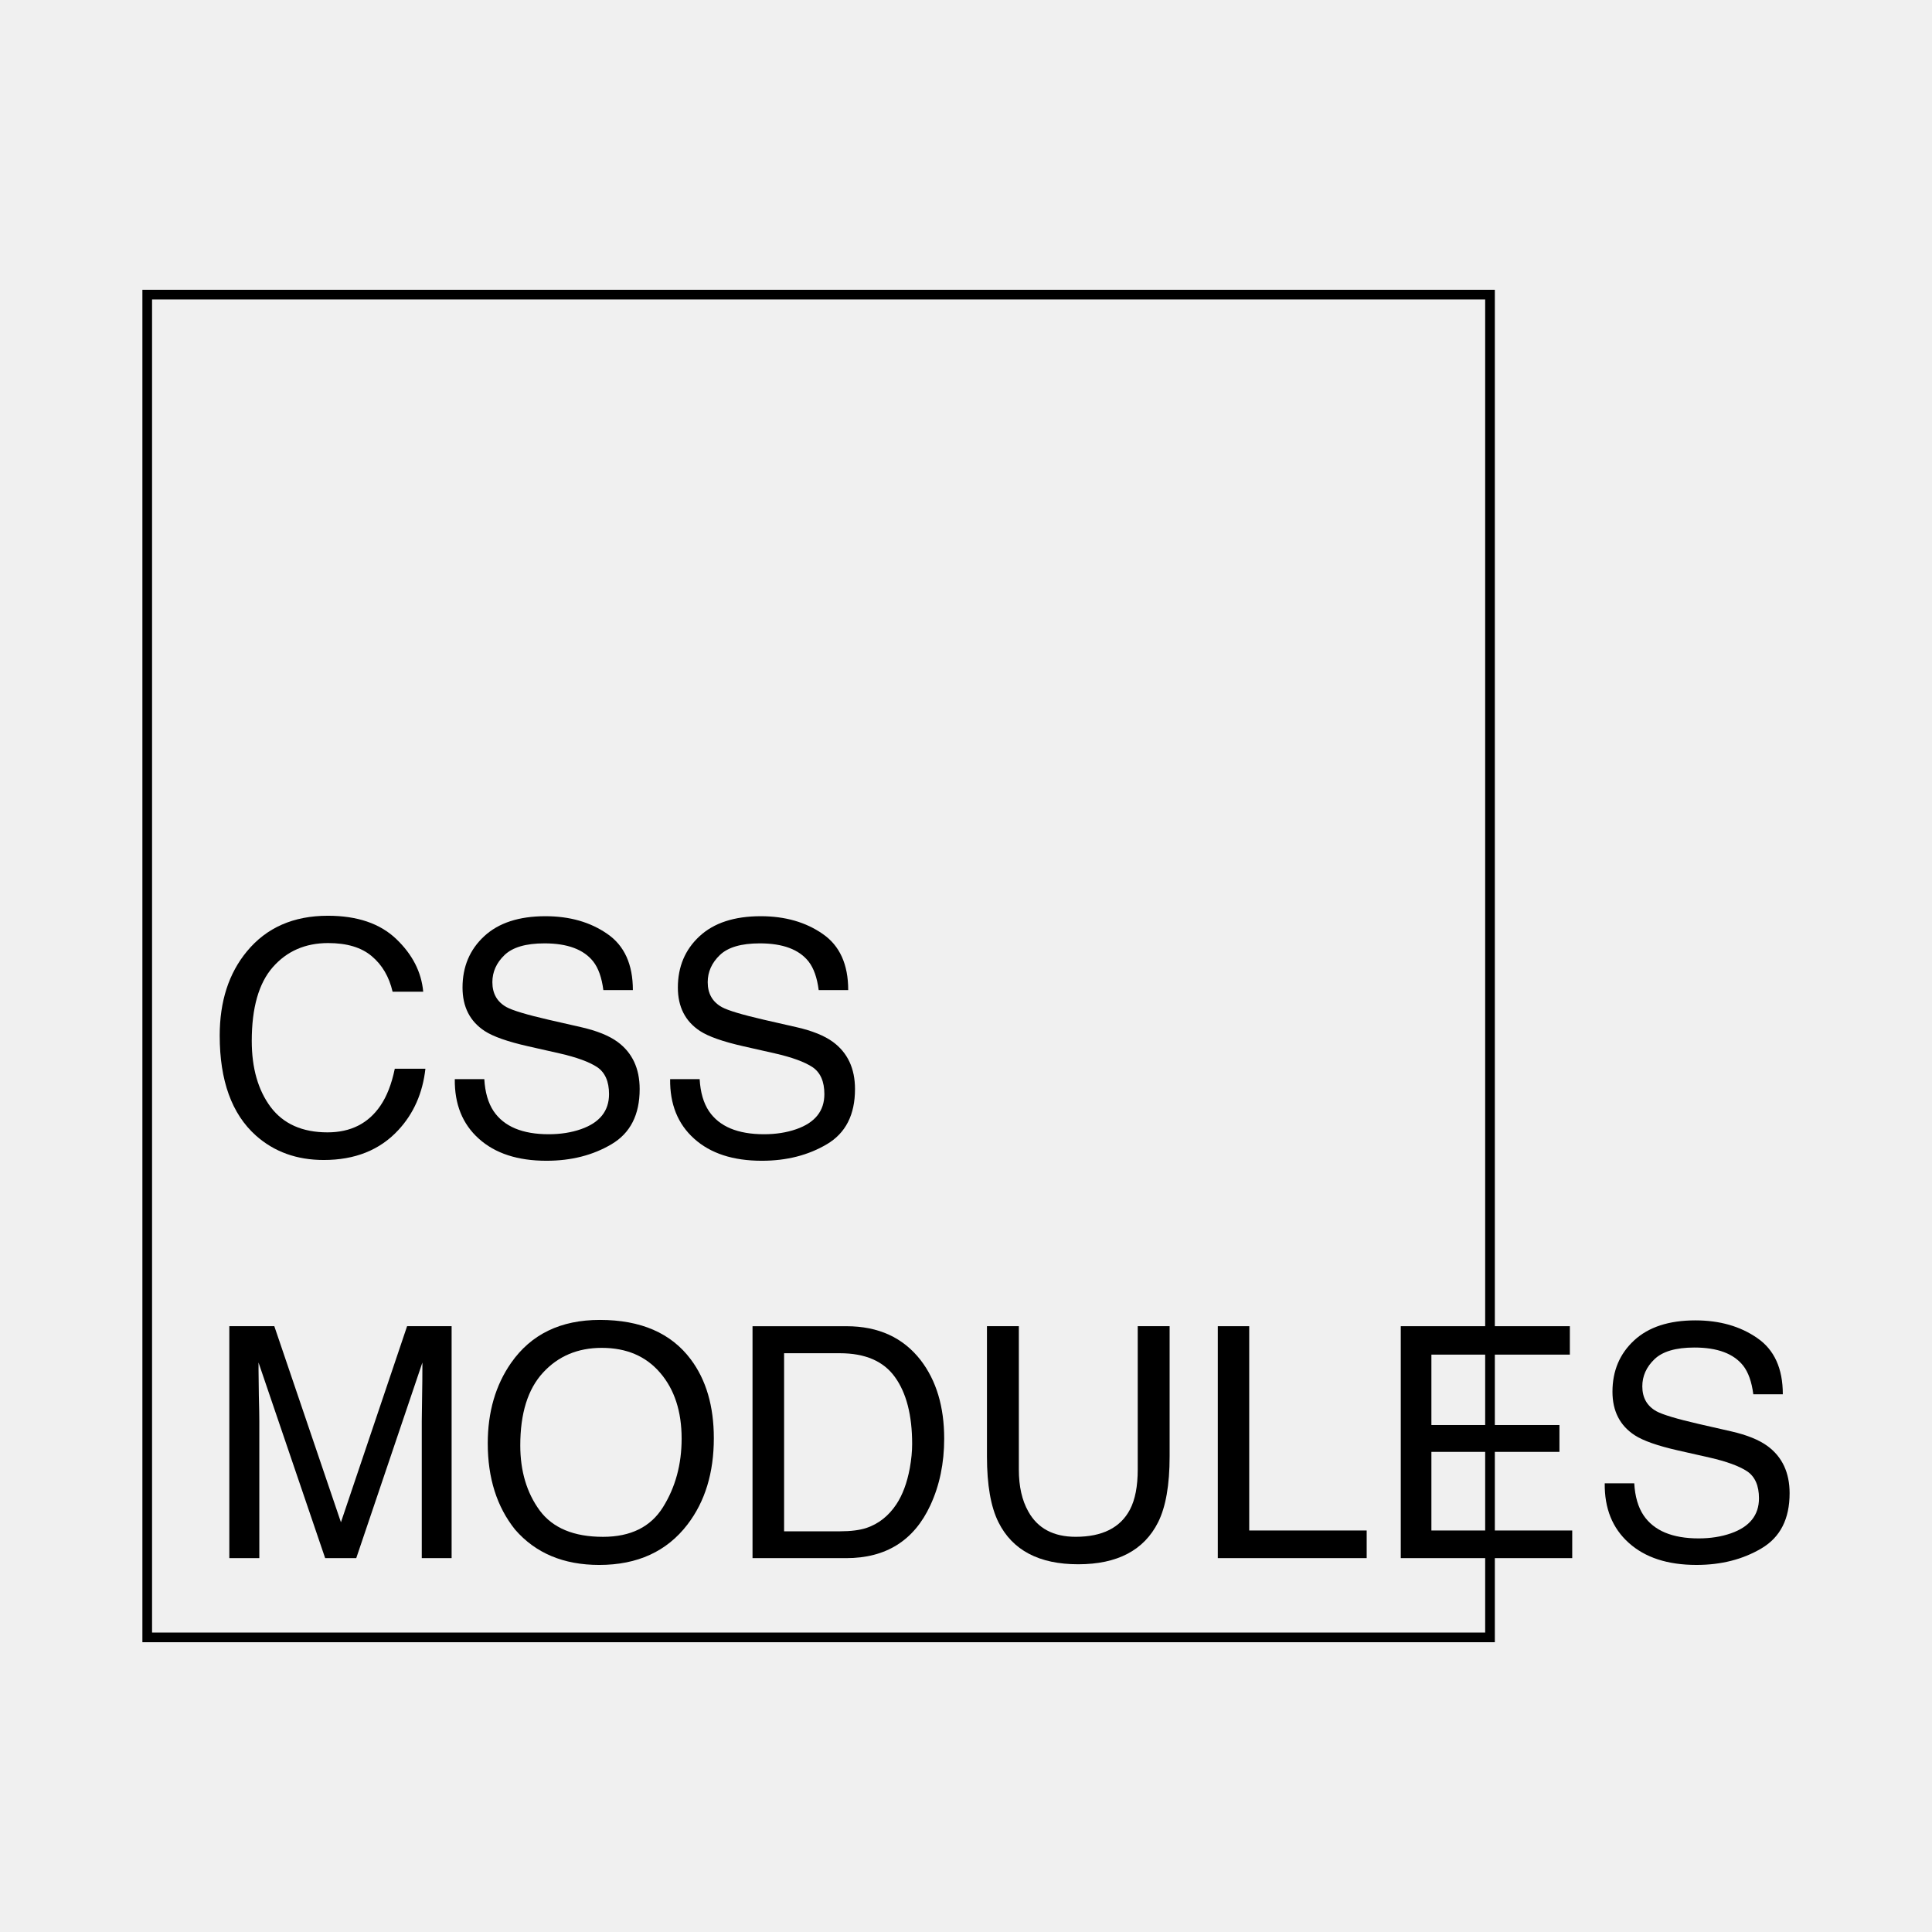
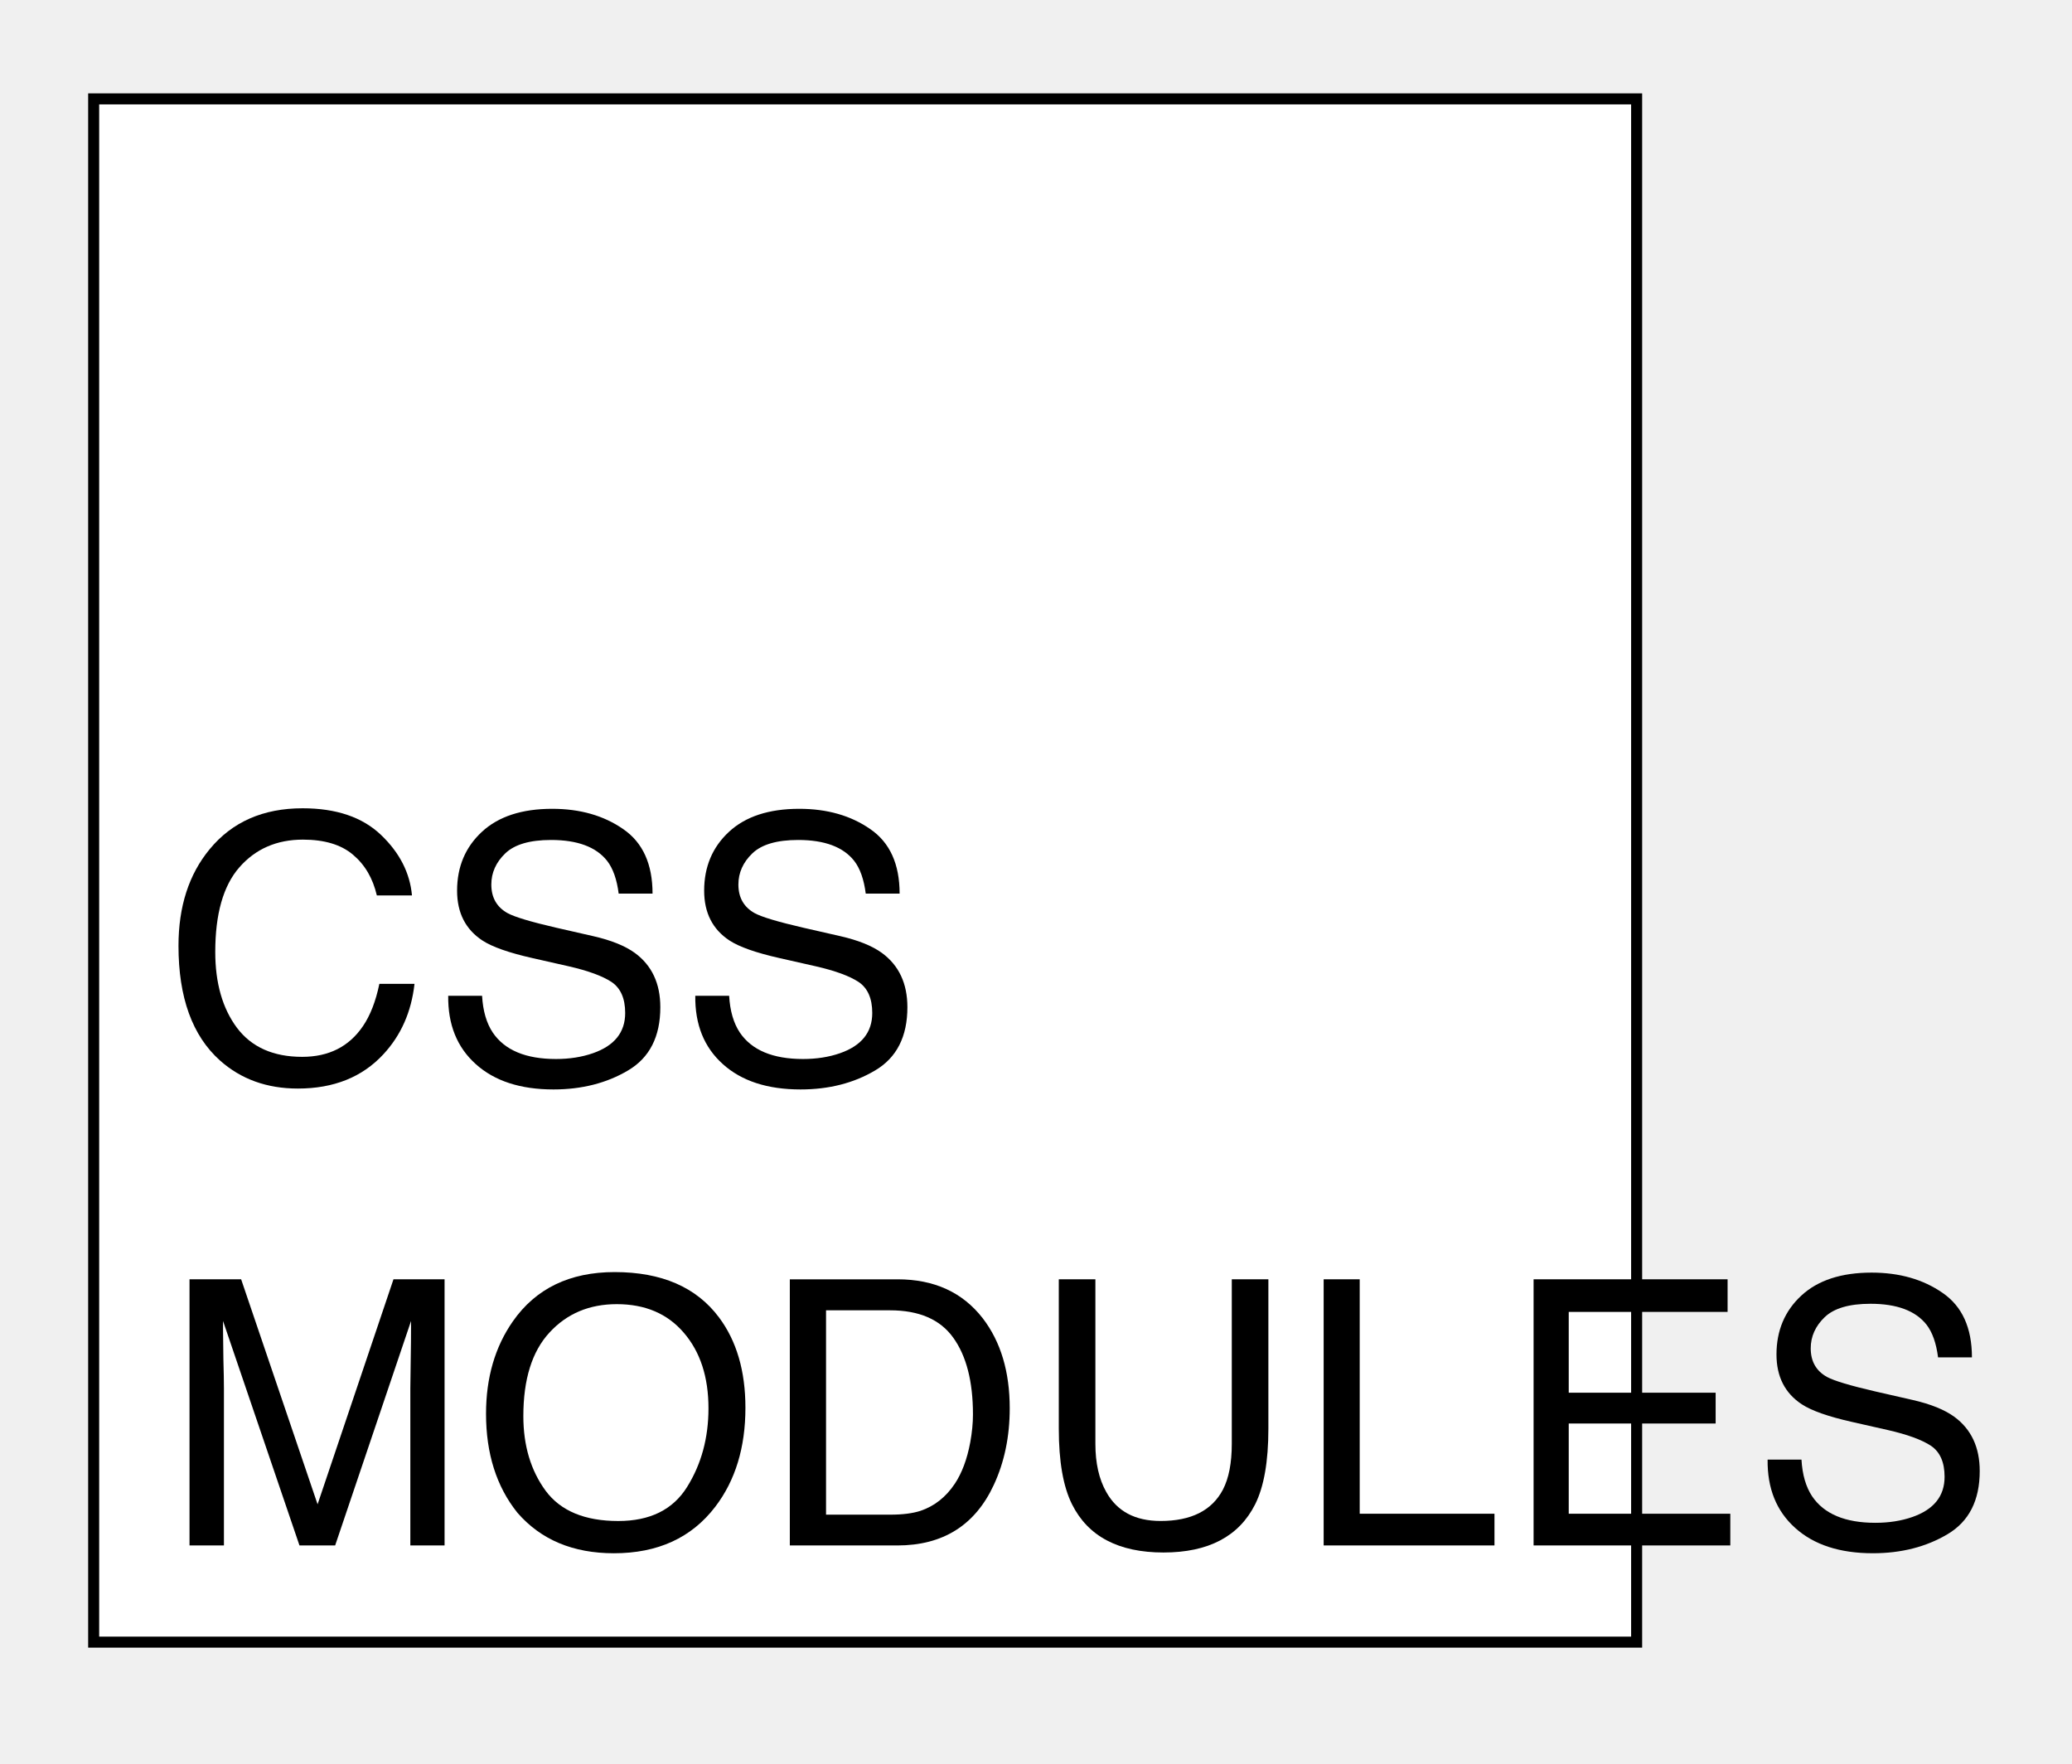
- <svg xmlns="http://www.w3.org/2000/svg" id="svg2" height="1e3" viewBox="0 0 1000 1000" width="1e3" version="1.1">
-   <g id="layer1" transform="translate(3.7129 -62.36)">
-     <g id="flowRoot3336" transform="matrix(1.8595,0,0,1.8595,-30.174,333.87)">
+ <svg xmlns="http://www.w3.org/2000/svg" id="svg2" height="800" viewBox="0 0 940 800" width="940" version="1.1">
+   <g id="layer1" transform="translate(-30,-170)">
+     <rect id="rect4156" height="700" width="700" stroke="#000" y="214.85" x="72.492" stroke-width="5" fill="white" />
+     <g id="flowRoot3336" transform="matrix(1.87,0,0,1.87,-30,333)">
      <path id="path4379" d="m105.49 108.89q12.261 0 19.028 6.46 6.768 6.46 7.515 14.678h-8.525q-1.45-6.24-5.801-9.888-4.307-3.647-12.129-3.647-9.536 0-15.425 6.724-5.845 6.68-5.845 20.522 0 11.338 5.273 18.413 5.317 7.031 15.82 7.031 9.668 0 14.722-7.427 2.681-3.911 3.999-10.283h8.525q-1.143 10.195-7.559 17.095-7.69 8.306-20.742 8.306-11.25 0-18.896-6.811-10.063-9.009-10.063-27.817 0-14.282 7.559-23.423 8.174-9.932 22.544-9.932zm-1.758 0z" />
      <path id="path4381" d="m149.04 154.37q0.308 5.493 2.593 8.921 4.351 6.416 15.337 6.416 4.922 0 8.965-1.406 7.822-2.725 7.822-9.756 0-5.273-3.296-7.515-3.34-2.197-10.459-3.823l-8.745-1.978q-8.569-1.934-12.129-4.263-6.152-4.043-6.152-12.085 0-8.701 6.021-14.282 6.021-5.581 17.051-5.581 10.151 0 17.227 4.922 7.119 4.878 7.119 15.645h-8.218q-0.659-5.186-2.812-7.954-3.999-5.054-13.579-5.054-7.734 0-11.118 3.252-3.384 3.252-3.384 7.559 0 4.746 3.955 6.943 2.593 1.406 11.733 3.516l9.053 2.065q6.548 1.494 10.107 4.087 6.152 4.526 6.152 13.14 0 10.723-7.822 15.337-7.778 4.614-18.105 4.614-12.041 0-18.853-6.152-6.811-6.108-6.68-16.567h8.218zm17.666-45.483z" />
      <path id="path4383" d="m208.98 154.37q0.308 5.493 2.593 8.921 4.351 6.416 15.337 6.416 4.922 0 8.965-1.406 7.822-2.725 7.822-9.756 0-5.273-3.296-7.515-3.34-2.197-10.459-3.823l-8.745-1.978q-8.569-1.934-12.129-4.263-6.152-4.043-6.152-12.085 0-8.701 6.021-14.282 6.021-5.581 17.051-5.581 10.151 0 17.227 4.922 7.119 4.878 7.119 15.645h-8.218q-0.659-5.186-2.812-7.954-3.999-5.054-13.579-5.054-7.734 0-11.118 3.252-3.384 3.252-3.384 7.559 0 4.746 3.955 6.943 2.593 1.406 11.733 3.516l9.053 2.065q6.548 1.494 10.107 4.087 6.152 4.526 6.152 13.14 0 10.723-7.822 15.337-7.778 4.614-18.105 4.614-12.041 0-18.853-6.152-6.811-6.108-6.68-16.567h8.218zm17.666-45.483z" />
      <path id="path4385" d="m78.063 223.14h12.524l18.545 54.58 18.413-54.58h12.393v64.556h-8.306v-38.101q0-1.978 0.088-6.548t0.088-9.8l-18.413 54.448h-8.657l-18.545-54.448v1.978q0 2.373 0.088 7.251 0.132 4.834 0.132 7.119v38.101h-8.35v-64.556z" />
      <path id="path4387" d="m181.2 221.39q17.095 0 25.312 10.986 6.416 8.569 6.416 21.929 0 14.458-7.339 24.038-8.613 11.25-24.565 11.25-14.897 0-23.423-9.844-7.603-9.492-7.603-23.994 0-13.096 6.504-22.412 8.35-11.953 24.697-11.953zm0.879 60.381q11.558 0 16.699-8.262 5.186-8.306 5.186-19.072 0-11.382-5.977-18.325-5.933-6.943-16.26-6.943-10.02 0-16.348 6.899-6.328 6.856-6.328 20.259 0 10.723 5.405 18.105 5.449 7.339 17.622 7.339zm-0.615-60.381z" />
      <path id="path4389" d="m248.09 280.23q4.439 0 7.295-0.923 5.098-1.714 8.35-6.592 2.593-3.911 3.735-10.02 0.659-3.647 0.659-6.768 0-11.997-4.79-18.633-4.75-6.63-15.34-6.63h-15.513v49.57h15.601zm-24.39-57.085h26.147q13.315 0 20.654 9.448 6.548 8.525 6.548 21.841 0 10.283-3.867 18.589-6.811 14.678-23.423 14.678h-26.06v-64.556z" />
      <path id="path4391" d="m297.83 223.14v39.902q0 7.031 2.637 11.689 3.911 7.031 13.184 7.031 11.118 0 15.117-7.603 2.153-4.131 2.153-11.118v-39.902h8.877v36.255q0 11.909-3.208 18.325-5.889 11.689-22.236 11.689-16.348 0-22.192-11.689-3.208-6.416-3.208-18.325v-36.255h8.877zm16.567 0z" />
      <path id="path4393" d="m353.21 223.14h8.745v56.865h32.695v7.69h-41.44v-64.556z" />
      <path id="path4395" d="m404.14 223.14h47.065v7.91h-38.54v19.6h35.64v7.471h-35.64v21.885h39.199v7.69h-47.725v-64.556zm23.862 0z" />
      <path id="path4397" d="m469.13 266.87q0.308 5.493 2.593 8.921 4.351 6.416 15.337 6.416 4.922 0 8.965-1.406 7.822-2.725 7.822-9.756 0-5.273-3.296-7.515-3.34-2.197-10.459-3.823l-8.745-1.978q-8.569-1.934-12.129-4.263-6.152-4.043-6.152-12.085 0-8.701 6.021-14.282 6.021-5.581 17.051-5.581 10.151 0 17.227 4.922 7.119 4.878 7.119 15.645h-8.218q-0.659-5.186-2.812-7.954-3.999-5.054-13.579-5.054-7.734 0-11.118 3.252-3.384 3.252-3.384 7.559 0 4.746 3.955 6.943 2.593 1.406 11.733 3.516l9.053 2.065q6.548 1.494 10.107 4.087 6.152 4.526 6.152 13.14 0 10.723-7.822 15.337-7.778 4.614-18.105 4.614-12.041 0-18.853-6.152-6.811-6.108-6.68-16.567h8.218zm17.666-45.483z" />
    </g>
-     <rect id="rect4156" height="695.02" width="695.02" stroke="#000" y="214.85" x="72.492" stroke-width="5" fill="none" />
  </g>
</svg>
